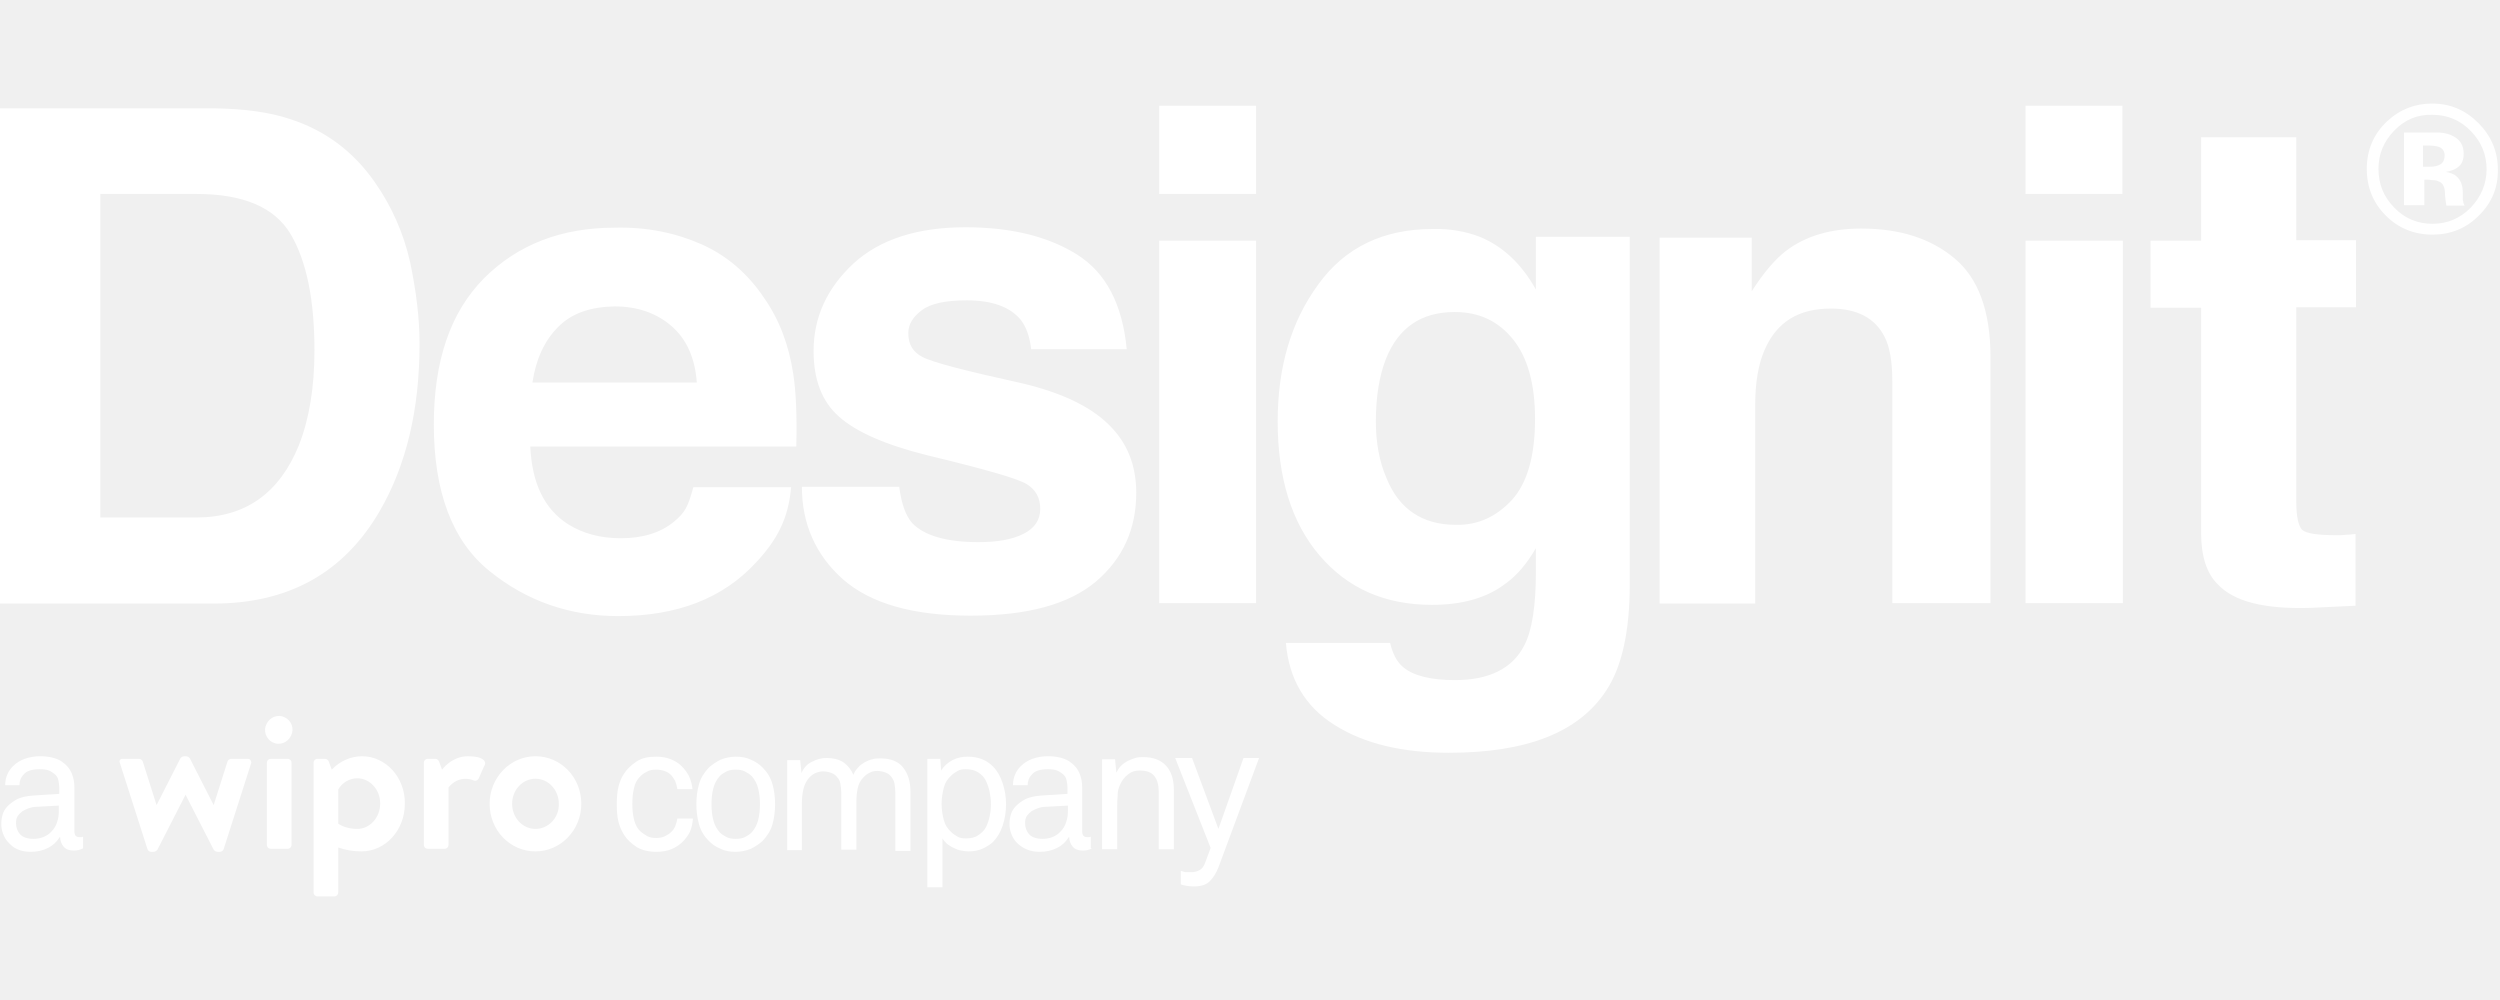
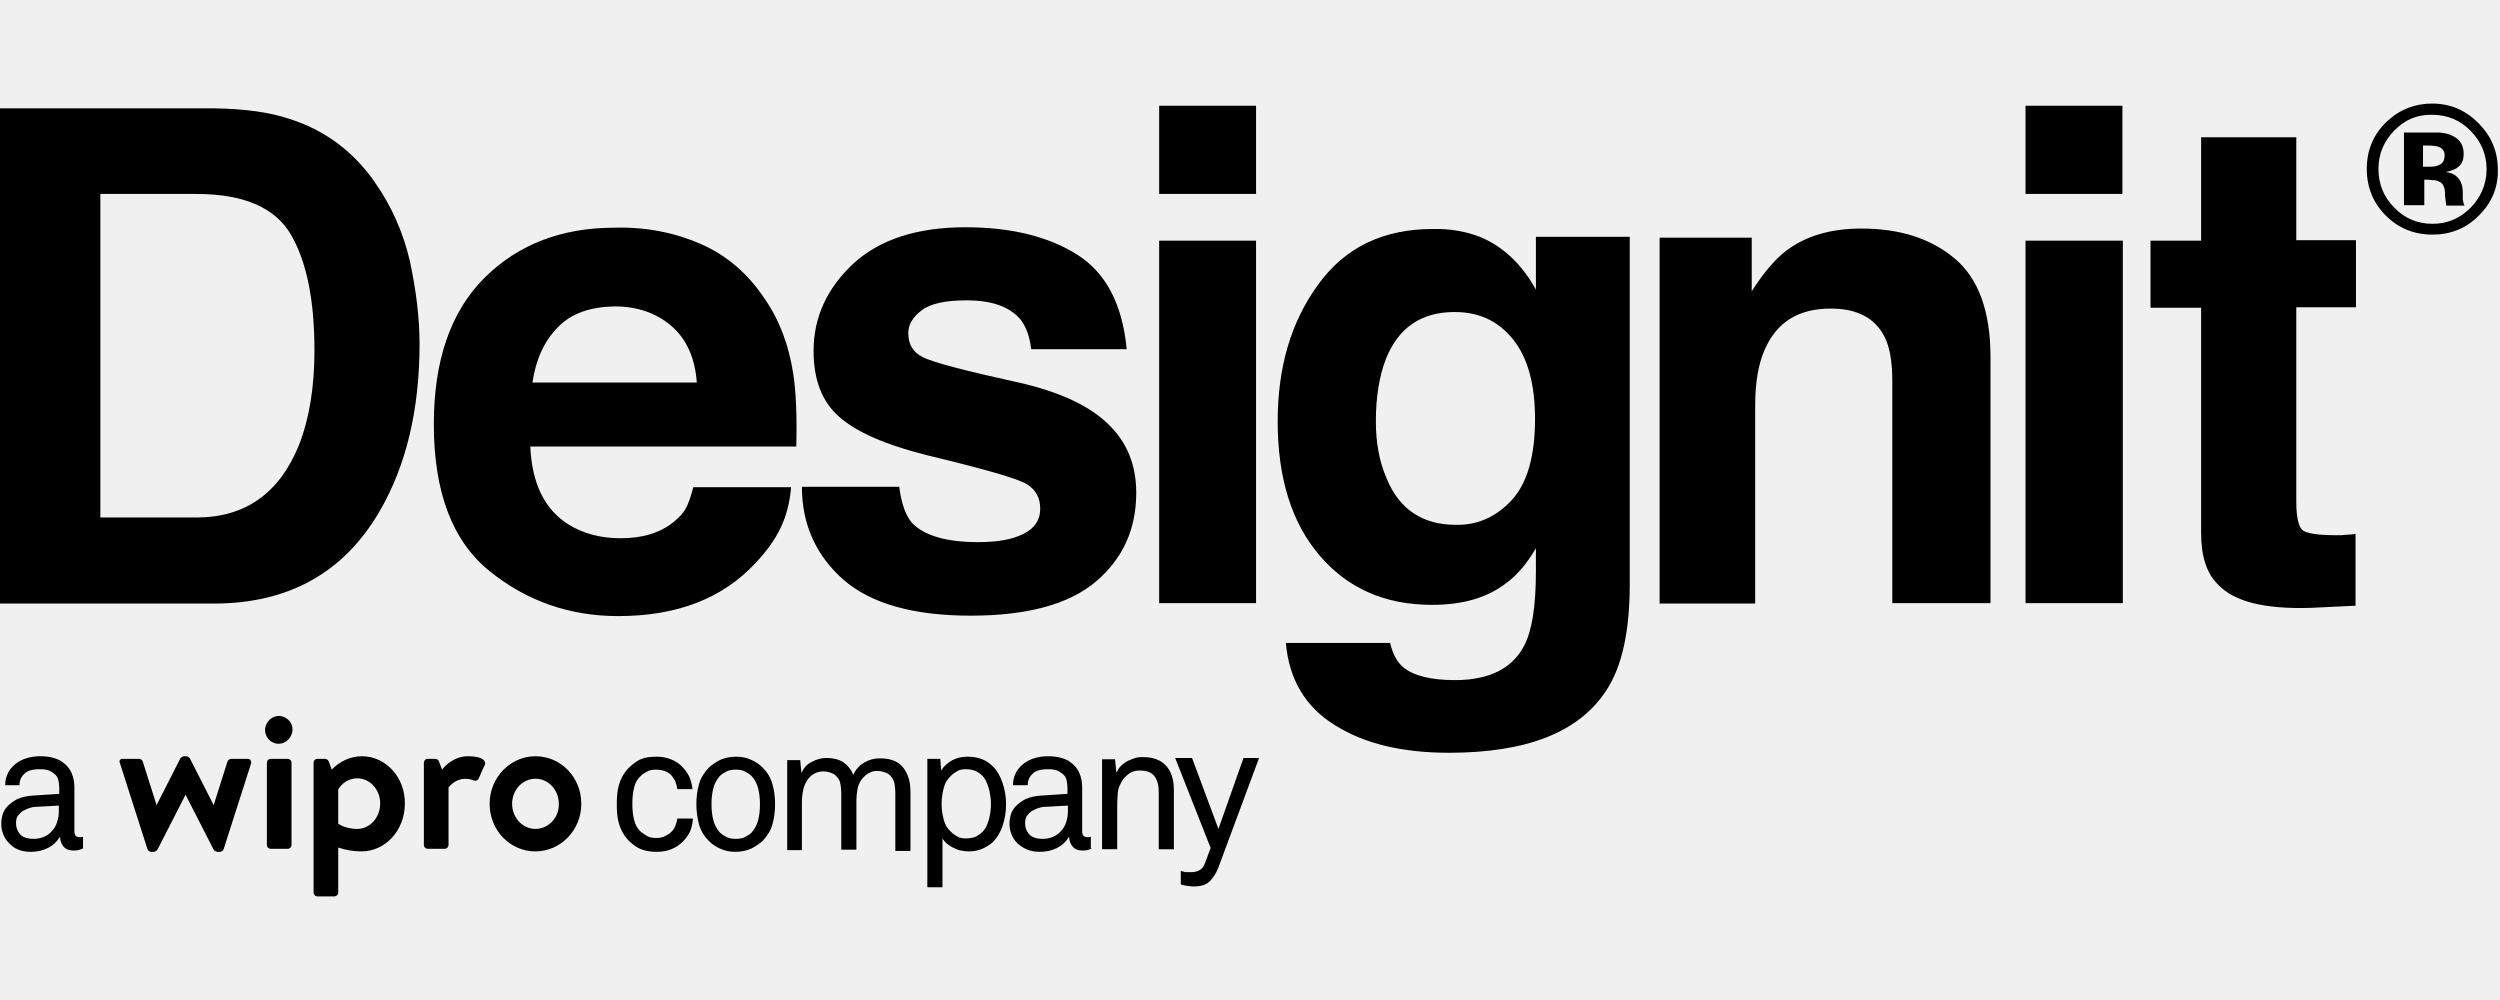
- <svg xmlns="http://www.w3.org/2000/svg" width="125" height="50" viewBox="0 0 400 127" fill="white">
+ <svg xmlns="http://www.w3.org/2000/svg" width="125" height="50" viewBox="0 0 400 127" fill="black">
  <g>
    <g transform="translate(0 97.578)">
      <path d="M85.675 6.92c-4.014 0-7.336 3.391-7.336 7.613 0 4.221 3.253 7.612 7.336 7.612 4.014 0 7.335-3.39 7.335-7.612 0-4.222-3.252-7.613-7.335-7.613zm0 11.627c-2.076 0-3.737-1.8-3.737-4.014 0-2.215 1.66-4.014 3.737-4.014 2.076 0 3.737 1.8 3.737 4.014.069 2.214-1.661 4.014-3.737 4.014zM39.654 7.336h-2.699c-.208 0-.484.207-.554.415l-2.214 6.99-3.806-7.475a.826.826 0 0 0-.623-.346h-.277a.826.826 0 0 0-.623.346l-3.806 7.474-2.215-6.99c-.069-.207-.346-.414-.553-.414h-2.7c-.345 0-.553.276-.414.622L23.599 21.8c.069.208.346.416.553.416h.415a.826.826 0 0 0 .623-.346l4.499-8.79 4.498 8.79a.826.826 0 0 0 .623.346h.415c.208 0 .484-.208.554-.416l4.429-13.84c0-.347-.208-.623-.554-.623zm6.367 0h-2.7a.62.62 0 0 0-.622.622v13.15a.62.62 0 0 0 .623.622h2.699a.62.62 0 0 0 .623-.623V7.958a.62.62 0 0 0-.623-.622zm11.903-.416c-1.869 0-3.599.83-4.844 2.146l-.485-1.315c-.069-.208-.346-.415-.553-.415h-1.246a.62.62 0 0 0-.623.622V28.72a.62.62 0 0 0 .623.623h2.699a.62.62 0 0 0 .623-.623v-7.198c1.176.416 2.422.623 3.737.623 3.806 0 6.92-3.39 6.92-7.612.07-4.222-3.045-7.613-6.851-7.613zm-.761 11.627c-1.108 0-2.215-.277-3.045-.83v-5.468a3.521 3.521 0 0 1 3.045-1.8c2.007 0 3.667 1.8 3.667 4.015 0 2.283-1.66 4.083-3.667 4.083zM74.879 6.92c-2.63 0-4.152 2.146-4.152 2.146l-.485-1.315c-.069-.208-.346-.415-.553-.415h-1.246a.62.62 0 0 0-.623.622v13.15a.62.62 0 0 0 .623.622h2.699a.62.62 0 0 0 .623-.623v-9.204c1.591-1.938 3.598-1.315 4.014-1.107.415.138.692-.07.83-.346.138-.277.692-1.661.969-2.146.207-.484-.139-1.384-2.7-1.384zM45.19.554c-1.176-.346-2.353.415-2.699 1.591-.346 1.177.416 2.422 1.523 2.7 1.176.345 2.353-.416 2.699-1.592.346-1.177-.346-2.353-1.523-2.7z" />
      <path d="M13.287 21.66a3.373 3.373 0 0 1-.761.278c-.277.069-.484.069-.83.069-.623 0-1.177-.208-1.523-.623a2.418 2.418 0 0 1-.554-1.522H9.55a4.54 4.54 0 0 1-1.868 1.73c-.83.415-1.73.623-2.769.623-.83 0-1.522-.139-2.145-.416-.623-.277-.969-.623-1.384-1.038-.415-.415-.692-.9-.9-1.453a4.29 4.29 0 0 1-.276-1.592c0-.484.069-.969.207-1.453.139-.484.415-.969.83-1.384.416-.415.9-.761 1.523-1.107.623-.277 1.453-.485 2.422-.554l4.291-.277v-1.038c0-.346-.07-.761-.138-1.107a1.64 1.64 0 0 0-.623-1.038c-.277-.208-.554-.415-.9-.554-.346-.138-.83-.207-1.453-.207-.623 0-1.177.069-1.592.207-.415.139-.761.346-.969.623-.484.484-.692 1.038-.692 1.73H.83c0-.692.139-1.246.346-1.73.208-.484.485-.9.9-1.315a5.08 5.08 0 0 1 1.869-1.176 7.239 7.239 0 0 1 2.491-.416c1.384 0 2.491.277 3.322.762.83.553 1.384 1.176 1.73 2.007.277.692.415 1.384.415 2.214v6.99c0 .346.07.623.208.761a.786.786 0 0 0 .553.208h.416l.207-.07v1.869zM9.55 14.81l-3.806.207c-.346 0-.692.07-1.107.208-.346.138-.692.277-1.038.484a3.966 3.966 0 0 0-.762.762c-.207.346-.276.692-.276 1.176 0 .623.207 1.246.622 1.73.416.485 1.177.761 2.146.761a4.29 4.29 0 0 0 1.591-.276c.485-.208.97-.485 1.315-.9.416-.415.762-.969.9-1.523.208-.553.277-1.176.277-1.73v-.9h.138zm101.315 2.145c-.07.761-.208 1.453-.484 2.076a6.31 6.31 0 0 1-1.177 1.592c-.484.484-1.107.9-1.8 1.176-.691.277-1.452.416-2.352.416-1.315 0-2.353-.277-3.183-.762-.83-.553-1.523-1.176-2.007-1.937a7.212 7.212 0 0 1-.9-2.077c-.208-.83-.277-1.73-.277-2.837 0-1.107.07-2.007.277-2.837.208-.83.484-1.454.9-2.076.484-.762 1.176-1.385 2.007-1.938.83-.554 1.868-.761 3.183-.761.83 0 1.592.138 2.284.415.692.277 1.245.623 1.73 1.107a6.31 6.31 0 0 1 1.176 1.592c.277.623.485 1.315.554 2.076h-2.422c-.07-.484-.208-.9-.346-1.315-.208-.346-.416-.692-.692-.969a2.606 2.606 0 0 0-1.038-.623 4.03 4.03 0 0 0-1.315-.207c-.554 0-1.038.069-1.384.277-.416.207-.762.415-1.038.692a3.428 3.428 0 0 0-1.108 1.937c-.207.83-.277 1.661-.277 2.56 0 .9.07 1.731.277 2.561.208.83.554 1.454 1.108 1.938.346.277.692.485 1.038.692.415.208.83.277 1.384.277.484 0 .969-.07 1.384-.277.415-.207.761-.415 1.038-.692.277-.277.484-.553.623-.9.138-.346.276-.76.346-1.245h2.491v.069zm13.149-2.353c0 1.107-.139 2.215-.415 3.183-.277 1.039-.83 1.869-1.592 2.7-.554.484-1.177.9-1.869 1.245a6.56 6.56 0 0 1-2.422.485c-.9 0-1.73-.139-2.422-.485a5.53 5.53 0 0 1-1.868-1.246c-.762-.76-1.315-1.66-1.592-2.699a12.173 12.173 0 0 1-.415-3.183c0-1.107.138-2.214.415-3.183.277-1.038.83-1.869 1.592-2.7a8.793 8.793 0 0 1 1.868-1.245 6.56 6.56 0 0 1 2.422-.484c.9 0 1.73.138 2.422.484a5.53 5.53 0 0 1 1.869 1.246c.761.761 1.315 1.66 1.592 2.699.276.969.415 2.007.415 3.183zm-2.422 0c0-.83-.07-1.66-.277-2.491a4.625 4.625 0 0 0-1.038-2.007c-.277-.277-.692-.554-1.107-.761-.416-.208-.9-.277-1.454-.277-.553 0-1.038.069-1.453.277-.415.207-.761.415-1.107.76a4.625 4.625 0 0 0-1.038 2.008c-.208.83-.277 1.591-.277 2.491 0 .83.069 1.661.277 2.491.207.83.553 1.454 1.038 2.007.277.277.692.554 1.107.762.415.207.9.276 1.453.276.554 0 1.038-.069 1.454-.276.415-.208.76-.416 1.107-.762a4.625 4.625 0 0 0 1.038-2.007c.207-.83.277-1.66.277-2.49zm21.66 7.197v-9.135c0-.484-.069-.968-.138-1.384-.069-.415-.277-.761-.484-1.038-.208-.277-.485-.553-.9-.692a3.765 3.765 0 0 0-1.384-.277c-.415 0-.83.07-1.176.277-.346.139-.692.415-.97.692a3.529 3.529 0 0 0-.968 1.8 10.745 10.745 0 0 0-.208 2.145v7.682h-2.422v-9.135c0-.485-.07-.97-.138-1.385-.07-.415-.208-.76-.485-1.038-.207-.276-.484-.553-.9-.692a3.765 3.765 0 0 0-1.383-.276 3.15 3.15 0 0 0-1.385.346c-.415.207-.76.553-1.038.9a4.396 4.396 0 0 0-.76 1.73 9.734 9.734 0 0 0-.209 1.937v7.682h-2.352V7.543h2.076l.207 2.076c.346-.83.9-1.453 1.661-1.799.761-.415 1.523-.623 2.353-.623 1.038 0 1.938.208 2.7.692a4.589 4.589 0 0 1 1.59 2.007c.208-.484.416-.83.762-1.176.277-.346.692-.623 1.038-.83.415-.208.83-.416 1.246-.485.415-.139.9-.139 1.315-.139 1.591 0 2.837.485 3.598 1.454.762.969 1.177 2.214 1.177 3.875v9.481h-2.422V21.8zm17.717-7.197a10.99 10.99 0 0 1-.554 3.46c-.346 1.038-.9 1.938-1.591 2.63a6.738 6.738 0 0 1-1.661 1.038c-.623.277-1.384.415-2.215.415-.415 0-.761-.069-1.176-.138-.416-.07-.762-.208-1.177-.415-.346-.139-.692-.416-1.038-.623-.277-.277-.554-.554-.761-.9v7.82h-2.422V7.336h2.076l.138 1.868c.415-.692 1.038-1.246 1.8-1.66.83-.416 1.591-.554 2.422-.554.9 0 1.66.138 2.353.415.692.277 1.245.692 1.73 1.176.692.692 1.176 1.592 1.522 2.63.346 1.038.554 2.145.554 3.391zm-2.422 0c0-.692-.07-1.315-.208-2.007a7.905 7.905 0 0 0-.623-1.8c-.277-.553-.692-.968-1.245-1.314-.554-.346-1.177-.484-1.938-.484-.554 0-.969.069-1.315.276-.346.208-.692.416-.969.692-.623.554-1.038 1.177-1.246 2.007-.207.83-.346 1.661-.346 2.56 0 .9.139 1.8.346 2.561.208.83.623 1.454 1.246 2.007.277.277.623.485.969.692.346.208.83.277 1.315.277.761 0 1.453-.138 1.938-.484.553-.346.968-.761 1.245-1.246a6.889 6.889 0 0 0 .623-1.8 8.754 8.754 0 0 0 .208-1.937zm16.193 7.059a3.373 3.373 0 0 1-.76.277c-.278.069-.485.069-.831.069-.623 0-1.177-.208-1.523-.623a2.418 2.418 0 0 1-.553-1.522h-.07a4.54 4.54 0 0 1-1.868 1.73c-.83.415-1.73.623-2.768.623-.83 0-1.523-.139-2.146-.416a4.93 4.93 0 0 1-1.522-1.038c-.415-.415-.692-.9-.9-1.453a4.29 4.29 0 0 1-.277-1.592c0-.484.07-.969.208-1.453.139-.484.415-.969.83-1.384.416-.415.9-.761 1.523-1.107.623-.277 1.453-.485 2.422-.554l4.29-.277v-1.038c0-.346-.068-.761-.138-1.107a1.64 1.64 0 0 0-.622-1.038c-.277-.208-.554-.415-.9-.554-.346-.138-.83-.207-1.453-.207-.623 0-1.177.069-1.592.207-.415.139-.761.346-.969.623-.484.484-.692 1.038-.692 1.73h-2.353c0-.692.139-1.246.346-1.73.208-.484.485-.9.9-1.315a5.08 5.08 0 0 1 1.868-1.176 7.239 7.239 0 0 1 2.492-.416c1.384 0 2.491.277 3.321.762.83.553 1.385 1.176 1.73 2.007.277.692.416 1.384.416 2.214v6.99c0 .346.069.623.207.761a.786.786 0 0 0 .554.208h.415l.208-.07v1.869h.207zm-3.737-6.851l-3.806.207c-.346 0-.692.07-1.107.208-.346.138-.692.277-1.038.484a3.966 3.966 0 0 0-.761.762c-.208.346-.277.692-.277 1.176 0 .623.207 1.246.623 1.73.415.485 1.176.761 2.145.761a4.29 4.29 0 0 0 1.592-.276c.484-.208.969-.485 1.315-.9.415-.415.76-.969.9-1.523.207-.553.276-1.176.276-1.73v-.9h.138zm14.395 6.99v-9.136c0-1.107-.208-1.937-.692-2.56-.485-.623-1.246-.9-2.422-.9-.692 0-1.315.208-1.8.623a4.001 4.001 0 0 0-1.245 1.592 3.831 3.831 0 0 0-.415 1.799c-.07.692-.07 1.315-.07 1.869v6.712h-2.422V7.405h2.076l.208 2.145c.208-.415.415-.761.761-1.107.346-.346.692-.554 1.038-.761.415-.208.83-.346 1.246-.485.415-.138.83-.138 1.246-.138 1.66 0 2.837.484 3.667 1.384.83.9 1.246 2.214 1.246 3.875V21.8h-2.422zm9.55 2.906c-.346.9-.83 1.66-1.384 2.214-.554.554-1.384.83-2.491.83-.623 0-1.108-.068-1.454-.138-.346-.069-.622-.138-.692-.207V25.26c.139.069.346.069.485.138.138.07.346.07.553.07h.692a2.65 2.65 0 0 0 1.315-.347c.346-.208.623-.554.83-1.107l.9-2.422-5.674-14.395h2.699l4.221 11.35 4.014-11.35h2.491l-6.505 17.509z" />
    </g>
    <path d="M16.055 14.533v51.765H31.42c7.82 0 13.287-3.876 16.401-11.558 1.661-4.221 2.491-9.273 2.491-15.155 0-8.097-1.245-14.256-3.806-18.616-2.56-4.29-7.543-6.436-15.086-6.436H16.055zM46.436 2.56C52.042 4.36 56.54 7.75 59.931 12.595a35.985 35.985 0 0 1 5.675 12.803c.968 4.567 1.522 8.927 1.522 13.149 0 10.519-2.145 19.446-6.367 26.713-5.744 9.896-14.602 14.81-26.574 14.81H0V.83h34.187c4.913.07 8.996.623 12.249 1.73zm42.837 33.287c-2.145 2.145-3.53 5.12-4.083 8.858h26.298c-.277-3.945-1.661-6.99-4.083-9.066-2.422-2.076-5.467-3.114-9.066-3.114-3.875.07-6.92 1.107-9.066 3.322M112.18 22.56c4.083 1.799 7.474 4.705 10.104 8.65 2.422 3.46 3.944 7.543 4.636 12.11.416 2.7.623 6.506.485 11.627h-42.56c.276 5.952 2.283 10.035 6.09 12.457 2.352 1.453 5.12 2.214 8.373 2.214 3.46 0 6.298-.83 8.512-2.63 1.8-1.522 2.215-2.283 3.114-5.536h15.64c-.415 5.052-2.283 8.512-5.674 12.111-5.26 5.675-12.526 8.512-22.007 8.512-7.751 0-14.672-2.422-20.554-7.197-5.951-4.775-8.927-12.664-8.927-23.46 0-10.173 2.63-17.924 8.027-23.391 5.398-5.398 12.388-8.097 20.9-8.097 5.121-.139 9.758.83 13.84 2.63m31.696 38.823c.346 2.699 1.038 4.637 2.077 5.813 1.937 2.007 5.467 3.045 10.588 3.045 3.045 0 5.398-.415 7.197-1.315 1.8-.9 2.699-2.214 2.699-4.014 0-1.73-.692-3.044-2.145-3.944-1.454-.9-6.782-2.422-15.987-4.637-6.643-1.66-11.349-3.737-14.048-6.159-2.768-2.422-4.083-5.952-4.083-10.519 0-5.398 2.145-10.035 6.367-13.98 4.221-3.875 10.242-5.812 17.924-5.812 7.266 0 13.218 1.453 17.854 4.36 4.637 2.906 7.267 7.958 7.959 15.155h-15.294c-.208-1.938-.762-3.53-1.661-4.706-1.73-2.076-4.568-3.114-8.65-3.114-3.323 0-5.745.485-7.198 1.592-1.384 1.038-2.145 2.214-2.145 3.668 0 1.799.761 3.045 2.283 3.806 1.523.83 6.852 2.214 15.987 4.221 6.09 1.454 10.726 3.599 13.702 6.505 3.045 2.907 4.498 6.575 4.498 11.004 0 5.813-2.145 10.519-6.436 14.187-4.36 3.668-11.003 5.467-20.069 5.467-9.204 0-15.986-1.938-20.415-5.813-4.36-3.876-6.575-8.858-6.575-14.81h15.571zm98.063 2.076c2.422-2.699 3.668-6.99 3.668-12.941 0-5.536-1.177-9.827-3.53-12.734-2.353-2.906-5.398-4.36-9.342-4.36-5.33 0-8.997 2.492-11.004 7.544-1.038 2.699-1.592 6.02-1.592 9.965 0 3.391.554 6.436 1.73 9.135 2.007 4.914 5.744 7.405 11.073 7.405 3.53.07 6.505-1.315 8.997-4.014m-5.19-42.076c3.736 1.523 6.712 4.36 8.996 8.443v-8.443h15.017v55.571c0 7.543-1.245 13.287-3.806 17.093-4.36 6.644-12.734 9.897-25.121 9.897-7.474 0-13.564-1.454-18.27-4.43-4.706-2.906-7.336-7.335-7.82-13.148h16.678c.415 1.8 1.107 3.045 2.076 3.875 1.661 1.384 4.43 2.076 8.305 2.076 5.467 0 9.204-1.868 11.072-5.536 1.246-2.353 1.869-6.298 1.869-11.834v-3.737c-1.453 2.491-3.045 4.36-4.775 5.606-3.045 2.353-6.99 3.46-11.834 3.46-7.543 0-13.495-2.63-17.993-7.89-4.498-5.259-6.713-12.456-6.713-21.453 0-8.72 2.145-15.986 6.505-21.937 4.29-5.952 10.45-8.859 18.34-8.859 2.768-.069 5.328.416 7.473 1.246m75.987 3.46c3.806 3.184 5.744 8.443 5.744 15.779V80h-15.71V44.43c0-3.046-.415-5.468-1.246-7.06-1.522-2.976-4.36-4.498-8.58-4.498-5.191 0-8.651 2.145-10.59 6.574-1.037 2.353-1.522 5.33-1.522 8.928v31.695h-15.294V21.522h14.74v8.582c1.939-3.045 3.807-5.19 5.537-6.505 3.114-2.353 7.128-3.53 11.972-3.53 6.229 0 11.142 1.592 14.949 4.775m11.349-2.837h15.571V80h-15.571V22.007zm15.502-7.474h-15.502V.415h15.502v14.118zm-154.118 7.474h15.502V80h-15.502V22.007zm15.502-7.474h-15.502V.415h15.502v14.118zm143.114 18.2V22.008h8.097V5.467h15.225v16.47h9.55v10.727h-9.55v31.073c0 2.422.346 3.875.9 4.498.622.623 2.49.9 5.605.9.484 0 .969 0 1.453-.07.485 0 1.038-.068 1.523-.138v11.488l-7.267.346c-7.266.208-12.18-.969-14.81-3.806-1.73-1.73-2.63-4.429-2.63-8.166V32.734h-8.096zm46.09-25.743c-.415-.139-1.038-.208-1.8-.208h-.691v3.391h1.176c.692 0 1.246-.138 1.661-.415.415-.277.623-.761.623-1.384 0-.692-.346-1.177-.969-1.384zm-5.536 9.342V4.706H390.31c.97.07 1.661.277 2.284.623 1.038.553 1.592 1.453 1.592 2.768 0 .969-.277 1.66-.83 2.076-.554.484-1.246.692-2.008.83.693.139 1.315.346 1.661.693.692.553 1.038 1.453 1.038 2.63v1.037c0 .07 0 .208.07.346 0 .139 0 .208.069.346l.138.346h-2.906c-.07-.346-.139-.9-.208-1.591 0-.692-.07-1.177-.208-1.454a1.248 1.248 0 0 0-.83-.83c-.277-.138-.554-.208-1.038-.208l-.623-.069h-.623v4.083h-3.252zM383.045 4.43c-1.66 1.73-2.491 3.737-2.491 6.09 0 2.422.83 4.498 2.56 6.228 1.661 1.73 3.737 2.561 6.09 2.561 2.422 0 4.43-.9 6.09-2.56 1.661-1.73 2.56-3.807 2.56-6.16s-.83-4.36-2.49-6.09c-1.662-1.73-3.738-2.63-6.16-2.63-2.422-.069-4.429.762-6.159 2.561zm13.495 13.633c-2.007 2.007-4.498 2.976-7.336 2.976-2.976 0-5.467-1.038-7.474-3.045-2.007-2.007-3.045-4.498-3.045-7.474 0-3.045 1.107-5.606 3.253-7.612 2.076-1.938 4.498-2.838 7.197-2.838 2.907 0 5.329 1.038 7.405 3.114 2.007 2.007 3.114 4.499 3.114 7.405.07 2.907-.969 5.398-3.114 7.474z" />
  </g>
</svg>
